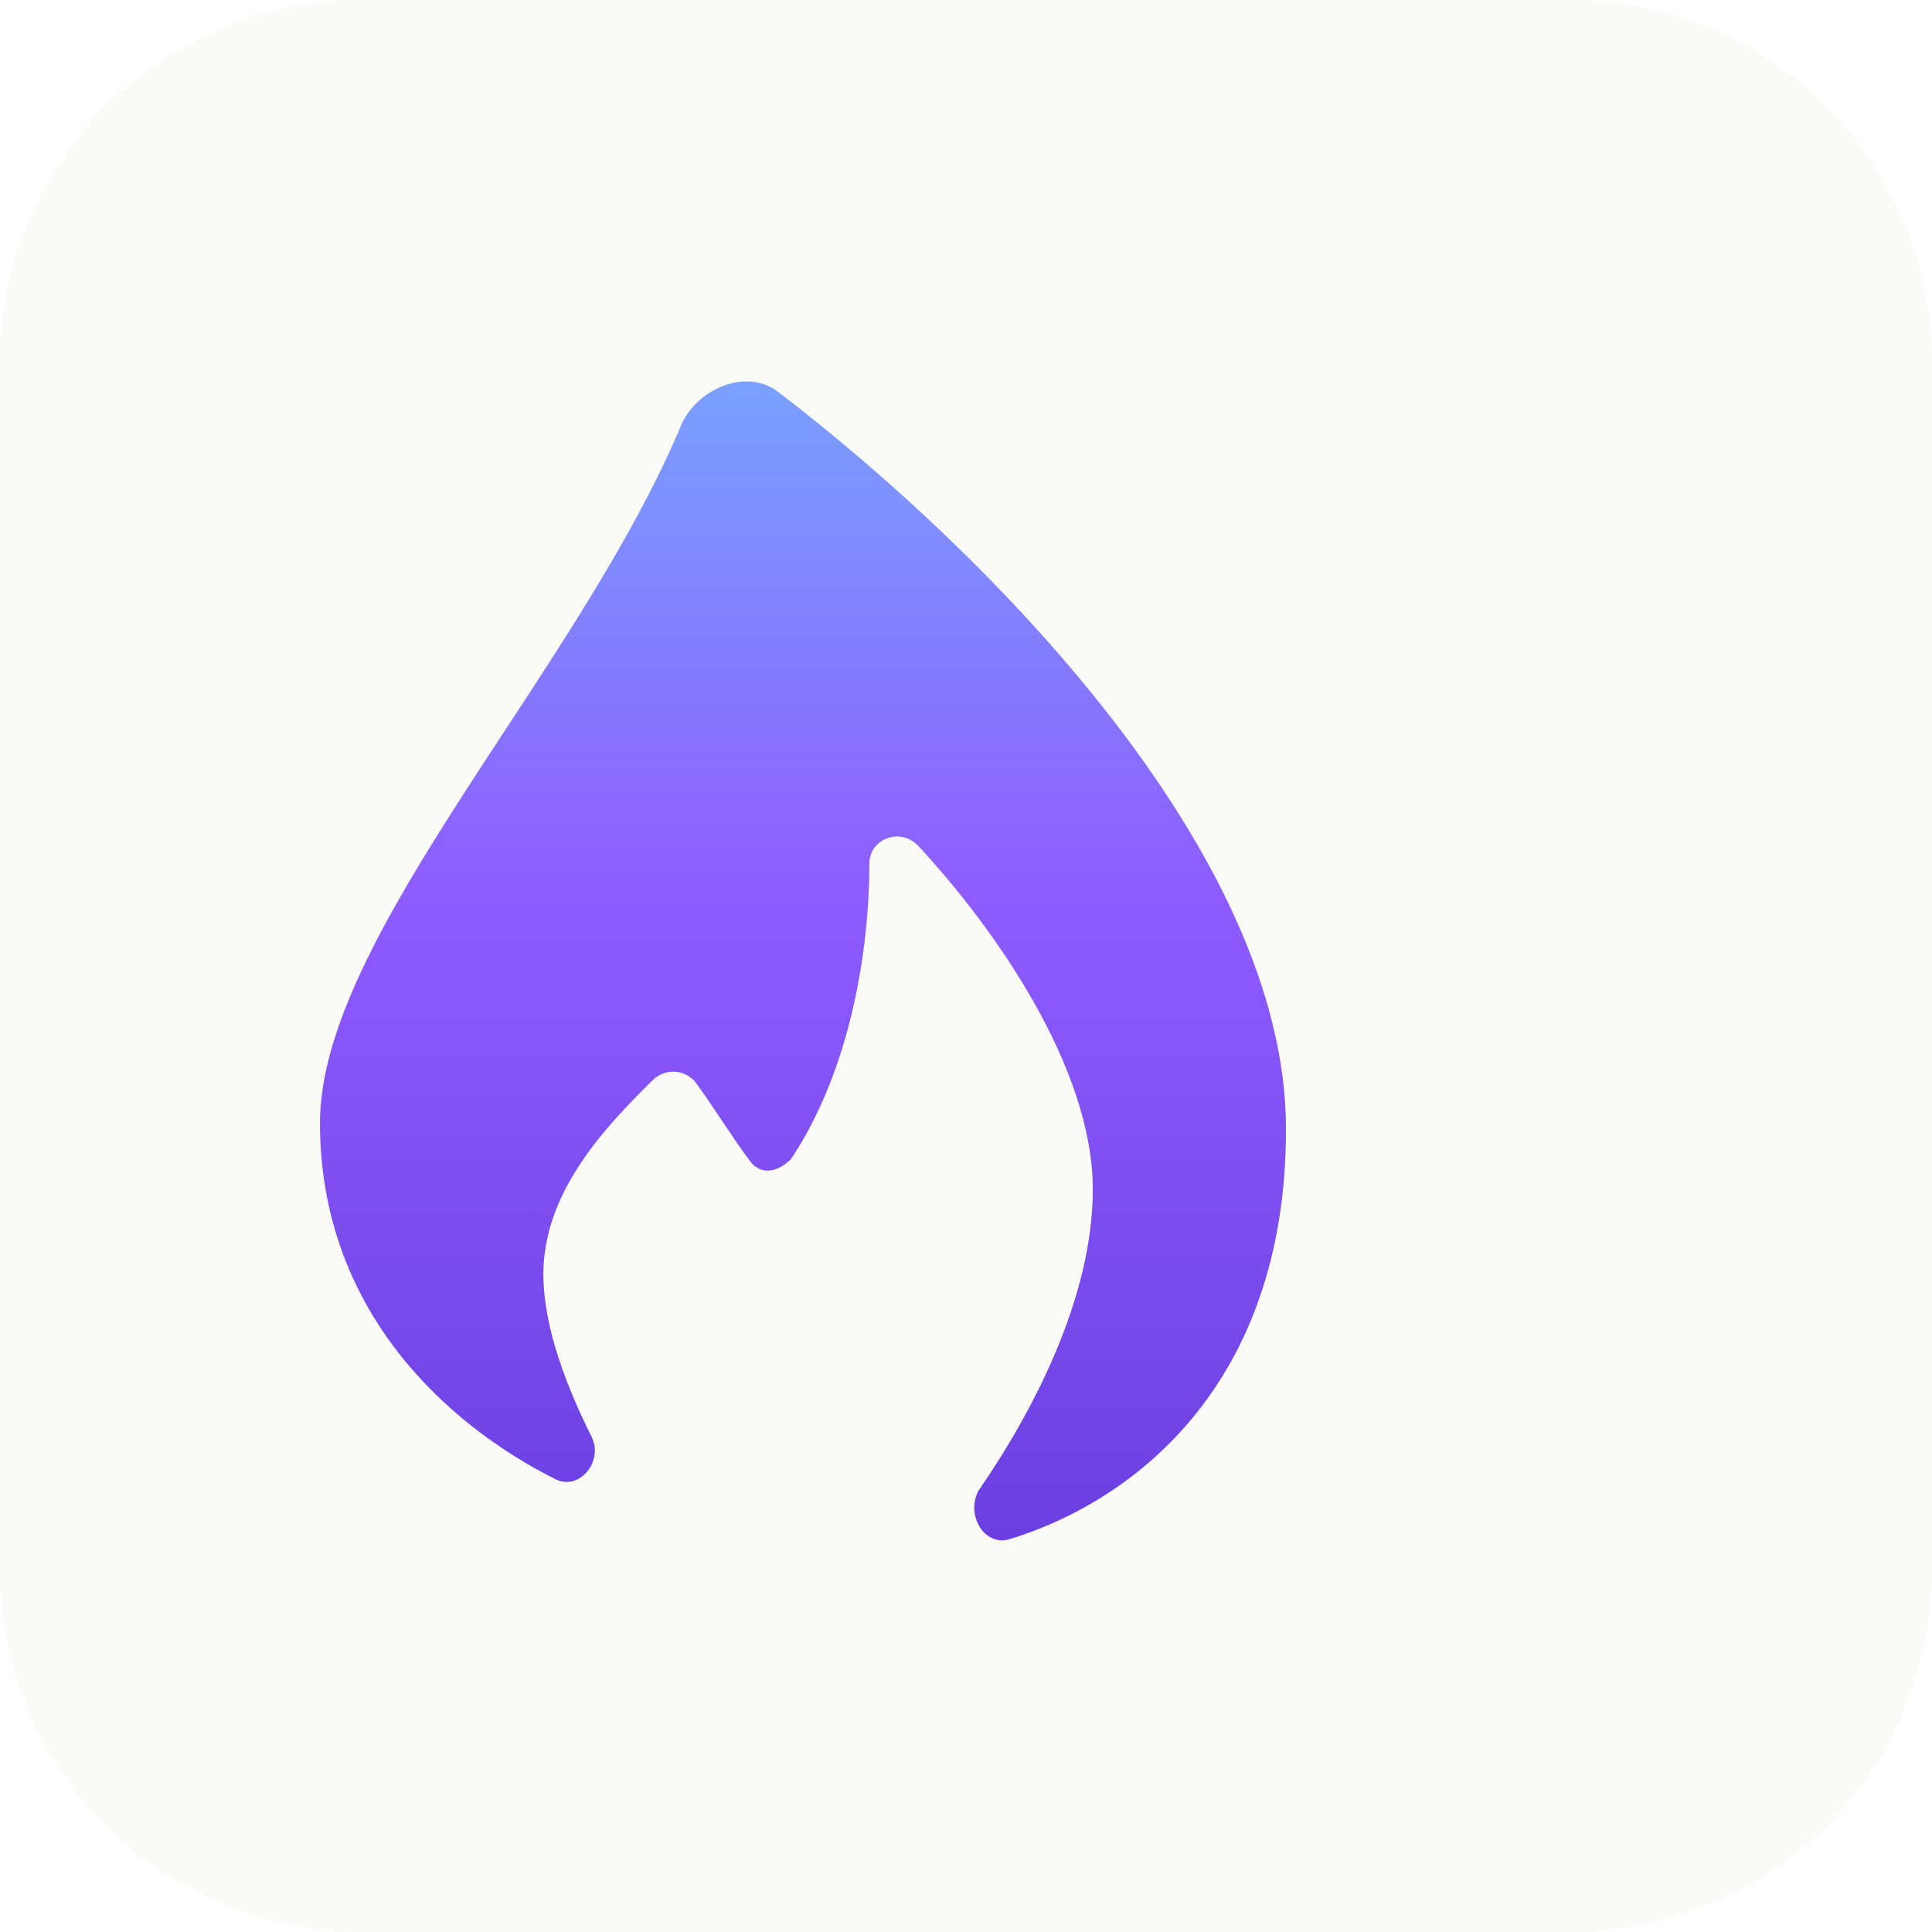
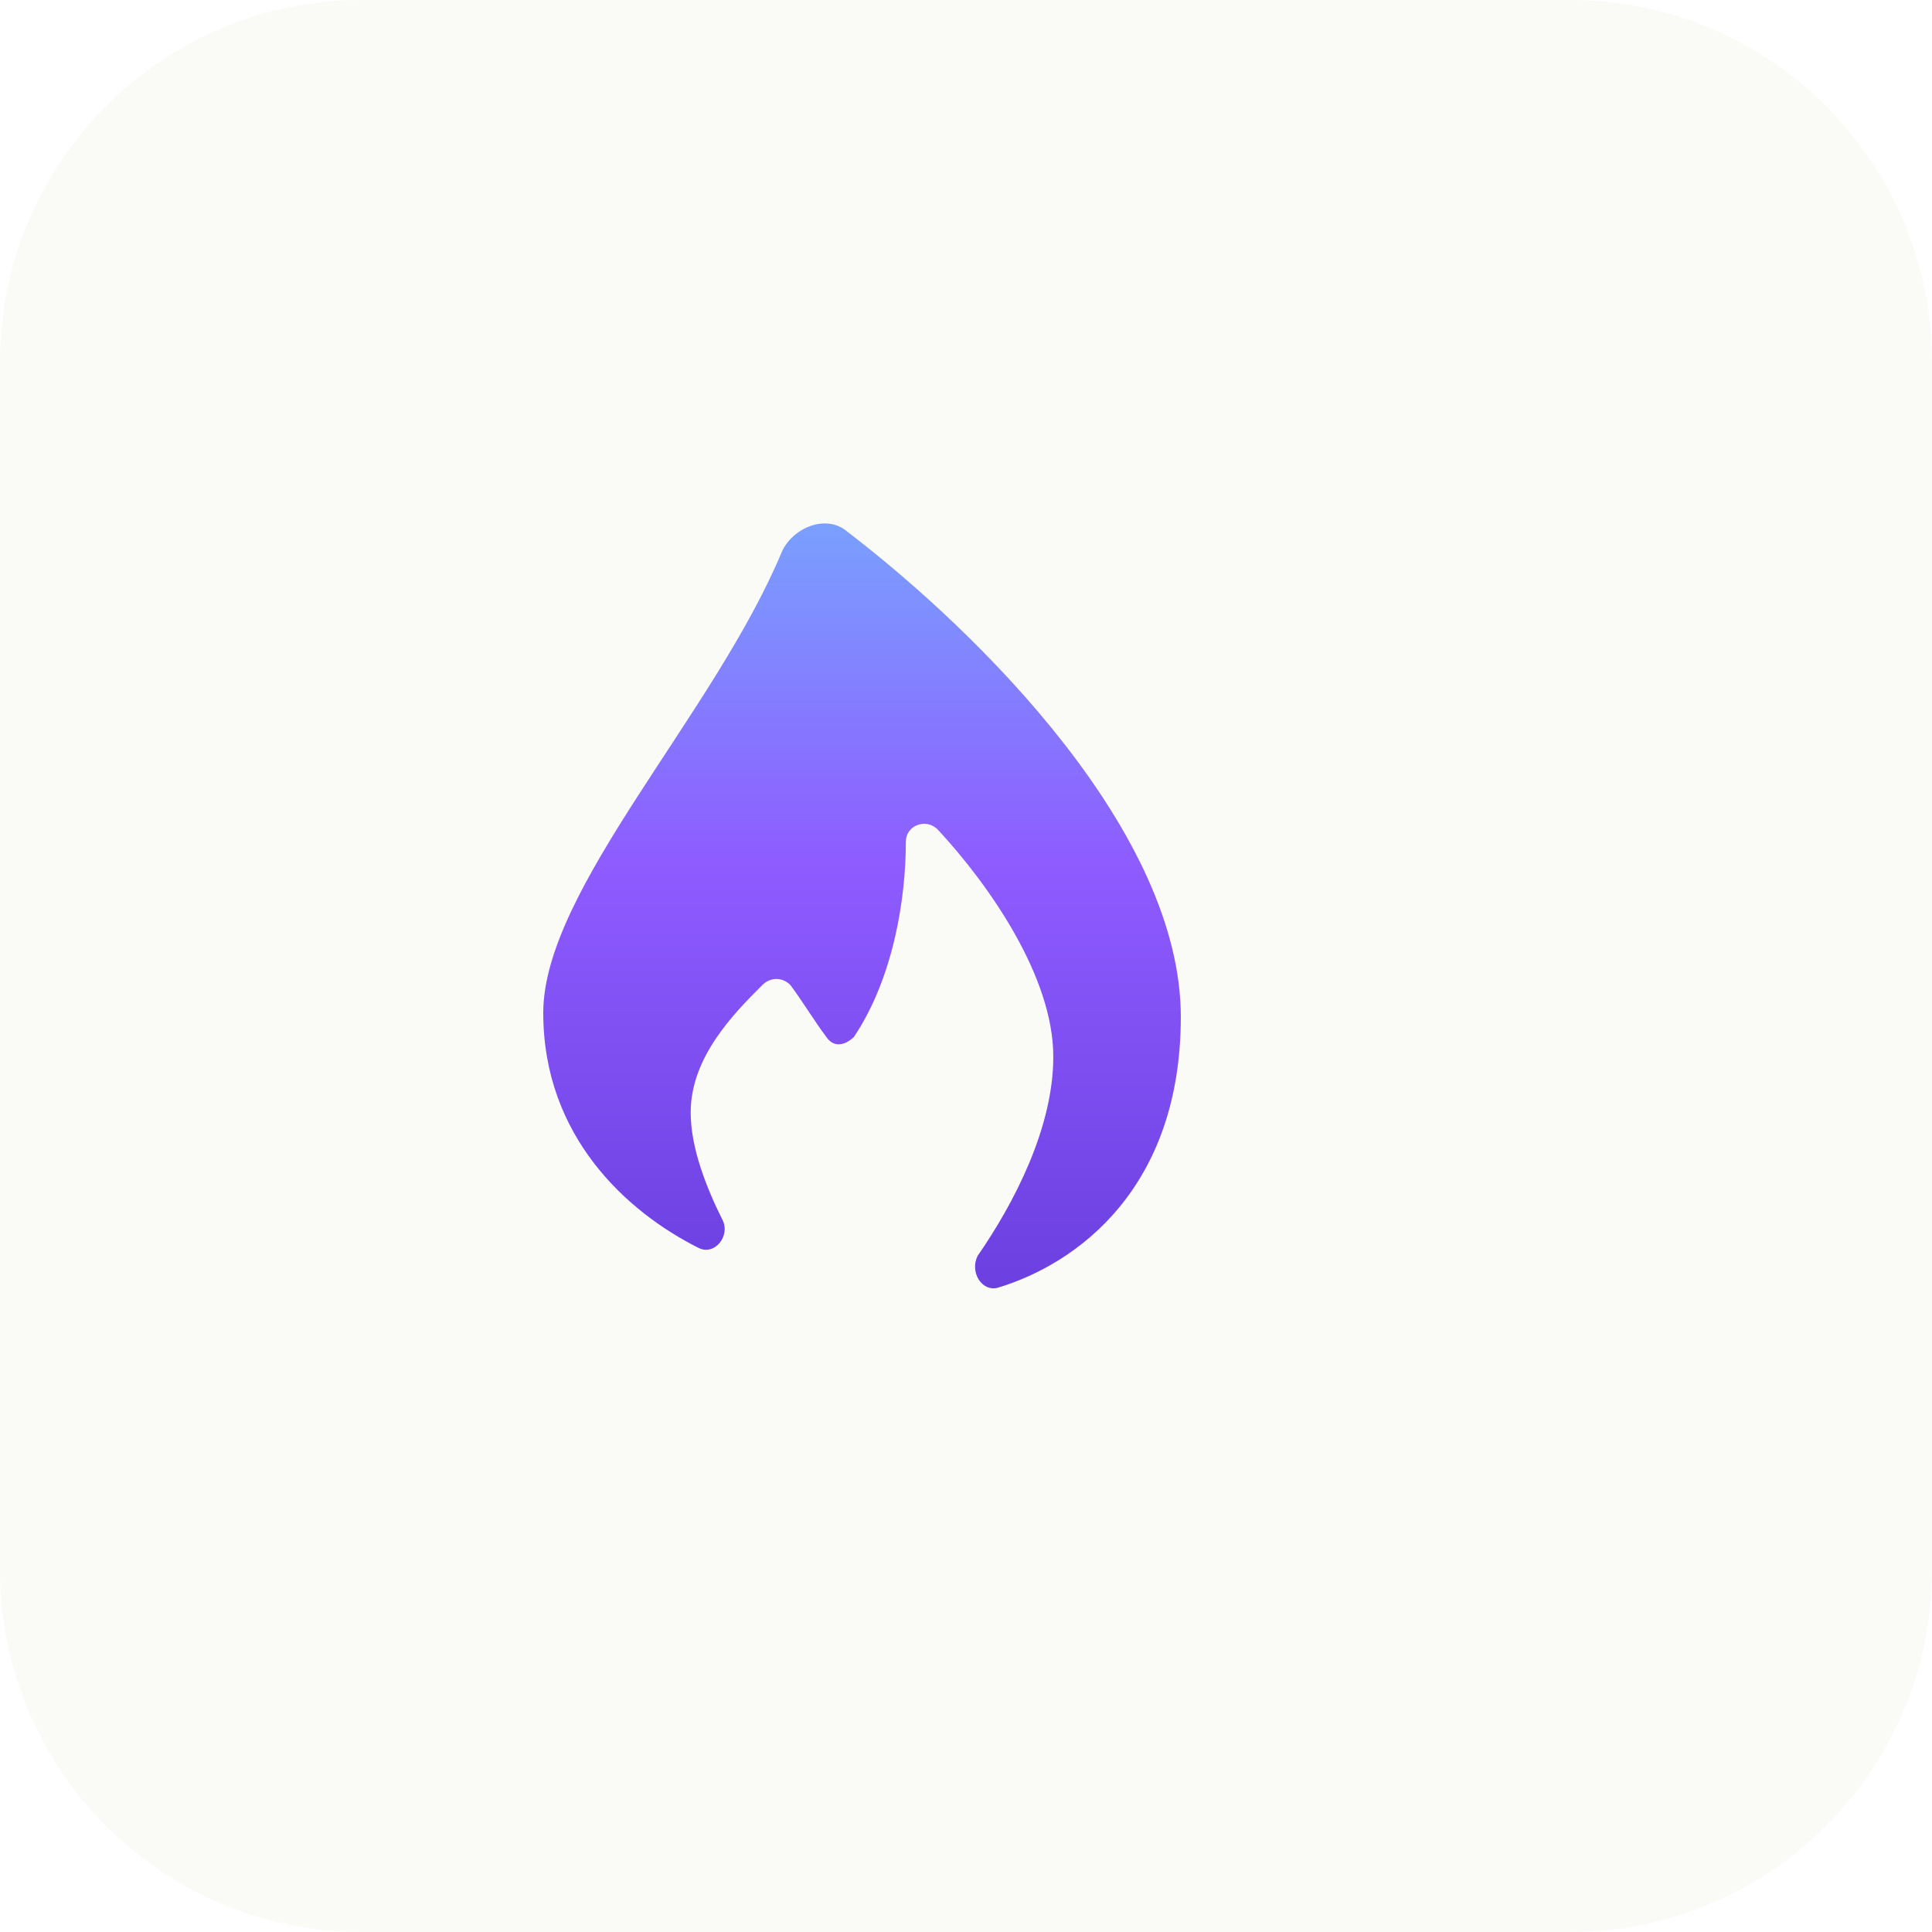
<svg xmlns="http://www.w3.org/2000/svg" viewBox="0 0 32 32">
  <rect width="32" height="32" rx="6" fill="#FAFAF7" />
  <defs>
    <linearGradient id="g" x1="50%" y1="100%" x2="50%" y2="0%">
      <stop offset="0%" stop-color="#6B3FE0" />
      <stop offset="55%" stop-color="#8E5BFF" />
      <stop offset="100%" stop-color="#7AA0FF" />
    </linearGradient>
  </defs>
-   <path d="M21.3 18.7c0 4.3-2.6 6.2-4.6 6.8-.4.1-.7-.4-.5-.8.9-1.3 1.9-3.2 1.9-5 0-2-1.6-4.3-2.9-5.7-.3-.3-.8-.1-.8.3 0 1.4-.3 3.4-1.3 4.9-.2.2-.5.3-.7 0-.3-.4-.6-.9-.9-1.3-.2-.2-.5-.2-.7 0-.7.7-1.8 1.8-1.8 3.2 0 .9.4 1.9.8 2.7.2.4-.2.9-.6.7-1.8-.9-3.9-2.8-3.9-5.9 0-3.1 4.3-7.5 6-11.6.3-.6 1.1-.9 1.6-.5 3.4 2.6 8.4 7.6 8.4 12.2z" fill="url(#g)" />
+   <g transform="translate(5.5 4.5) scale(0.66)">
+     <path d="M21.3 18.7c0 4.3-2.6 6.2-4.6 6.8-.4.1-.7-.4-.5-.8.9-1.3 1.9-3.2 1.9-5 0-2-1.6-4.3-2.9-5.7-.3-.3-.8-.1-.8.3 0 1.4-.3 3.4-1.3 4.9-.2.2-.5.3-.7 0-.3-.4-.6-.9-.9-1.3-.2-.2-.5-.2-.7 0-.7.7-1.8 1.8-1.8 3.2 0 .9.4 1.9.8 2.7.2.4-.2.9-.6.7-1.8-.9-3.9-2.8-3.9-5.9 0-3.1 4.3-7.5 6-11.6.3-.6 1.1-.9 1.6-.5 3.4 2.6 8.4 7.6 8.4 12.2z" fill="url(#g)" />
+   </g>
</svg>
